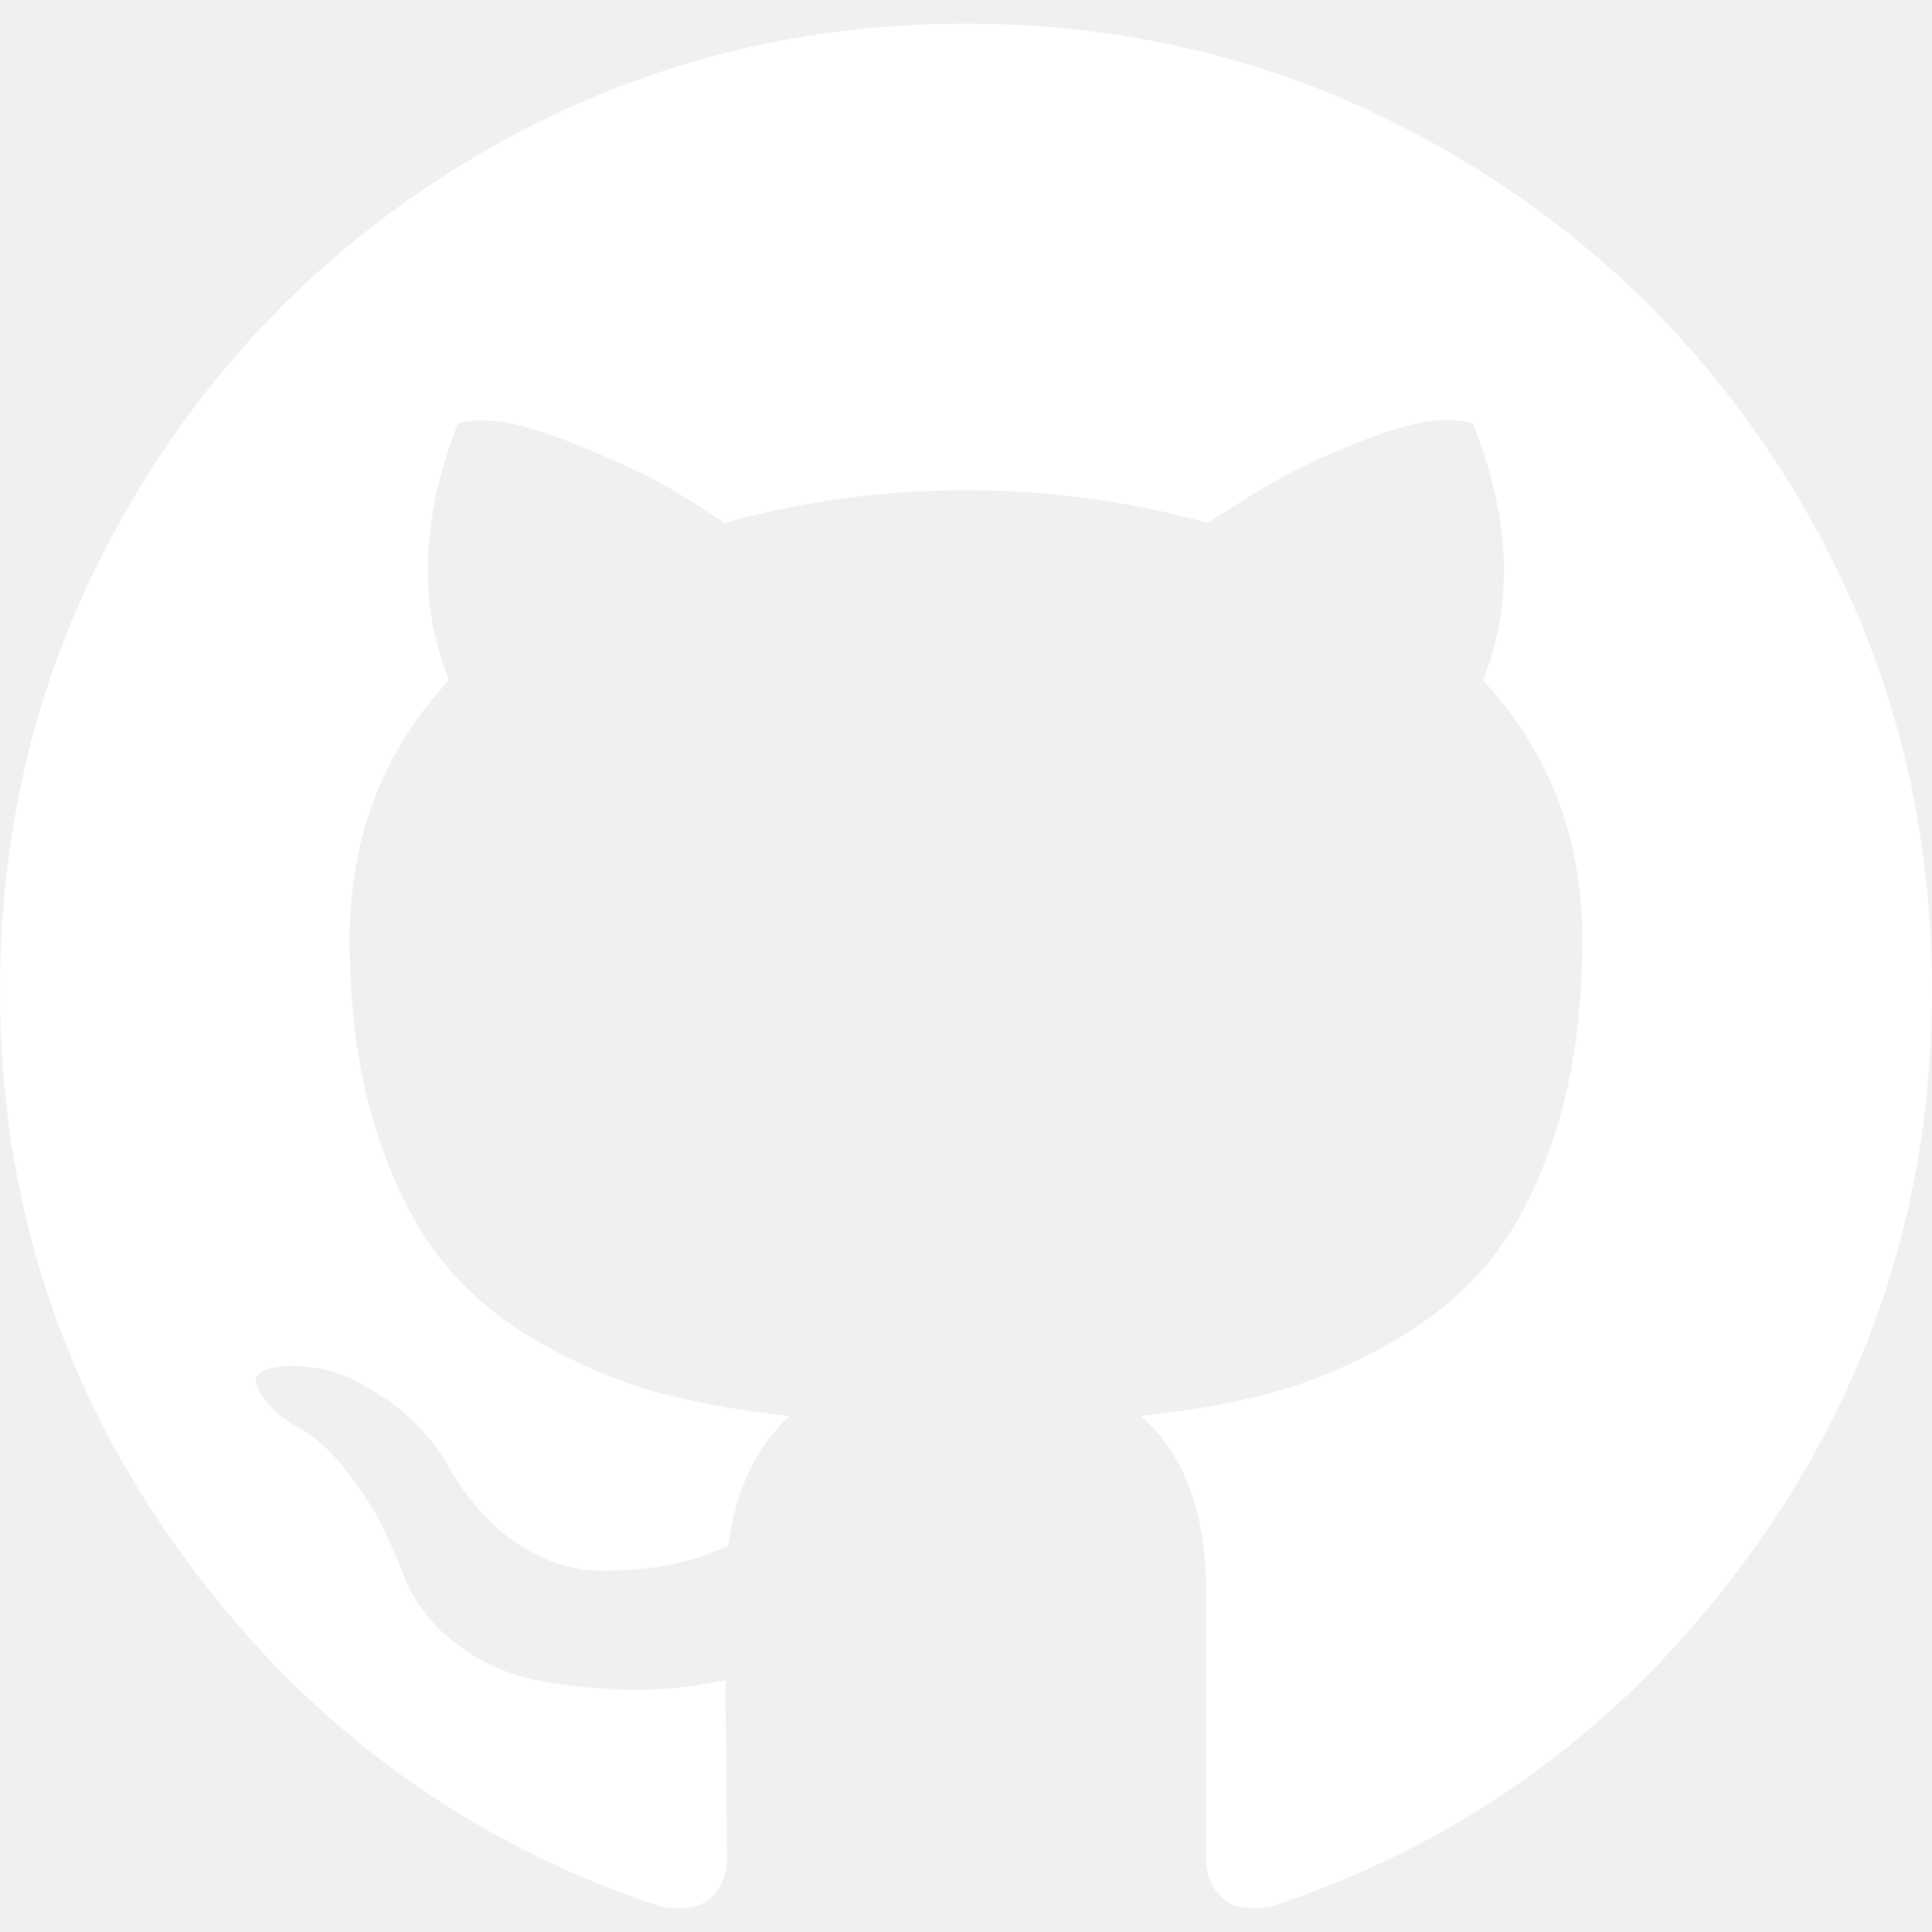
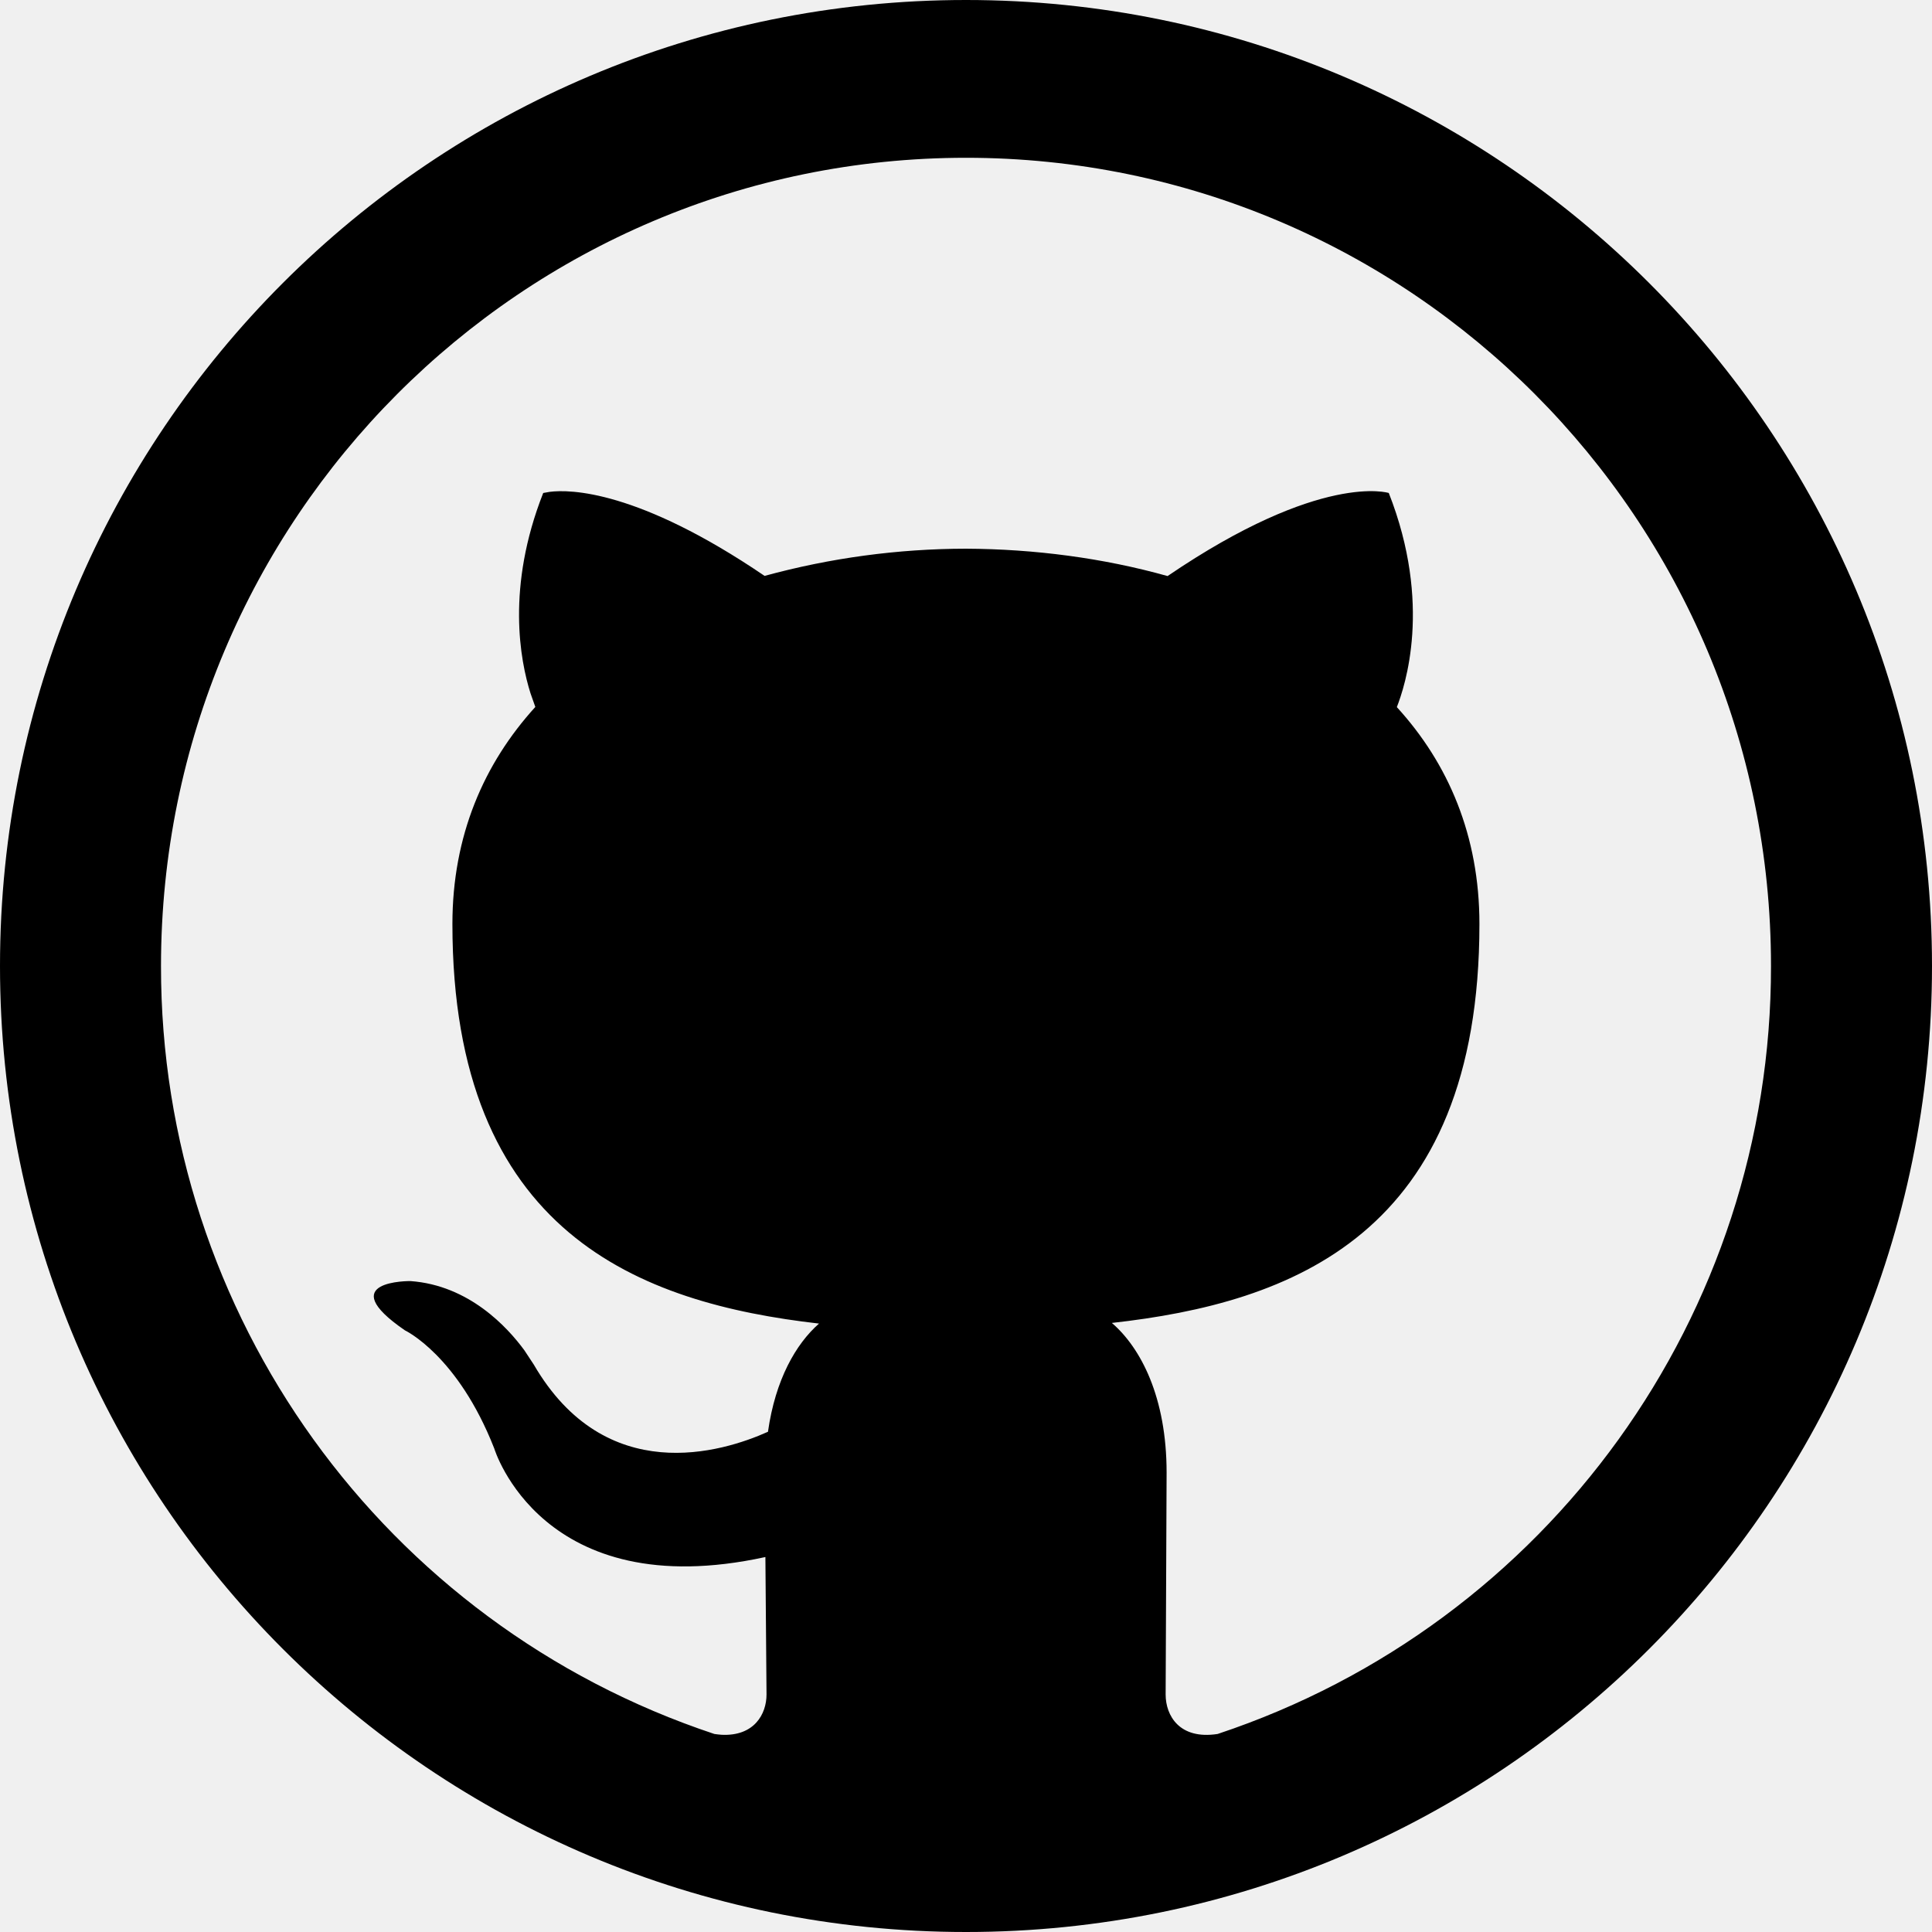
- <svg xmlns="http://www.w3.org/2000/svg" version="1.1" width="512" height="512" x="0" y="0" viewBox="0 0 438.549 438.549" style="enable-background:new 0 0 512 512" xml:space="preserve" class="">
-   <g>
-     <g>
-       <path d="M409.132,114.573c-19.608-33.596-46.205-60.194-79.798-79.8C295.736,15.166,259.057,5.365,219.271,5.365   c-39.781,0-76.472,9.804-110.063,29.408c-33.596,19.605-60.192,46.204-79.8,79.8C9.803,148.168,0,184.854,0,224.63   c0,47.78,13.94,90.745,41.827,128.906c27.884,38.164,63.906,64.572,108.063,79.227c5.14,0.954,8.945,0.283,11.419-1.996   c2.475-2.282,3.711-5.14,3.711-8.562c0-0.571-0.049-5.708-0.144-15.417c-0.098-9.709-0.144-18.179-0.144-25.406l-6.567,1.136   c-4.187,0.767-9.469,1.092-15.846,1c-6.374-0.089-12.991-0.757-19.842-1.999c-6.854-1.231-13.229-4.086-19.13-8.559   c-5.898-4.473-10.085-10.328-12.56-17.556l-2.855-6.57c-1.903-4.374-4.899-9.233-8.992-14.559   c-4.093-5.331-8.232-8.945-12.419-10.848l-1.999-1.431c-1.332-0.951-2.568-2.098-3.711-3.429c-1.142-1.331-1.997-2.663-2.568-3.997   c-0.572-1.335-0.098-2.43,1.427-3.289c1.525-0.859,4.281-1.276,8.28-1.276l5.708,0.853c3.807,0.763,8.516,3.042,14.133,6.851   c5.614,3.806,10.229,8.754,13.846,14.842c4.38,7.806,9.657,13.754,15.846,17.847c6.184,4.093,12.419,6.136,18.699,6.136   c6.28,0,11.704-0.476,16.274-1.423c4.565-0.952,8.848-2.383,12.847-4.285c1.713-12.758,6.377-22.559,13.988-29.41   c-10.848-1.14-20.601-2.857-29.264-5.14c-8.658-2.286-17.605-5.996-26.835-11.14c-9.235-5.137-16.896-11.516-22.985-19.126   c-6.09-7.614-11.088-17.61-14.987-29.979c-3.901-12.374-5.852-26.648-5.852-42.826c0-23.035,7.52-42.637,22.557-58.817   c-7.044-17.318-6.379-36.732,1.997-58.24c5.52-1.715,13.706-0.428,24.554,3.853c10.85,4.283,18.794,7.952,23.84,10.994   c5.046,3.041,9.089,5.618,12.135,7.708c17.705-4.947,35.976-7.421,54.818-7.421s37.117,2.474,54.823,7.421l10.849-6.849   c7.419-4.57,16.18-8.758,26.262-12.565c10.088-3.805,17.802-4.853,23.134-3.138c8.562,21.509,9.325,40.922,2.279,58.24   c15.036,16.18,22.559,35.787,22.559,58.817c0,16.178-1.958,30.497-5.853,42.966c-3.9,12.471-8.941,22.457-15.125,29.979   c-6.191,7.521-13.901,13.85-23.131,18.986c-9.232,5.14-18.182,8.85-26.84,11.136c-8.662,2.286-18.415,4.004-29.263,5.146   c9.894,8.562,14.842,22.077,14.842,40.539v60.237c0,3.422,1.19,6.279,3.572,8.562c2.379,2.279,6.136,2.95,11.276,1.995   c44.163-14.653,80.185-41.062,108.068-79.226c27.88-38.161,41.825-81.126,41.825-128.906   C438.536,184.851,428.728,148.168,409.132,114.573z" fill="#ffffff" data-original="#000000" style="" class="" />
-     </g>
-     <g>
- </g>
-     <g>
- </g>
-     <g>
- </g>
-     <g>
- </g>
-     <g>
- </g>
-     <g>
- </g>
-     <g>
- </g>
-     <g>
- </g>
-     <g>
- </g>
-     <g>
- </g>
-     <g>
- </g>
-     <g>
- </g>
-     <g>
- </g>
-     <g>
- </g>
-     <g>
- </g>
-   </g>
+ <svg xmlns="http://www.w3.org/2000/svg" width="12" height="12" focusable="false" viewBox="0 0 12 12">
+   <path fill="currentColor" d="M6 0a6 6 0 110 12A6 6 0 016 0zm0 .98C3.243.98 1 3.223 1 6a5.02 5.02 0 003.437 4.77.594.594 0 00.045.005c.203.01.279-.129.279-.25l-.007-.854c-1.39.303-1.684-.674-1.684-.674-.227-.58-.555-.734-.555-.734-.454-.312.034-.306.034-.306.365.026.604.288.708.43l.058.088c.446.767 1.17.546 1.455.418.046-.325.174-.546.317-.672-1.11-.127-2.277-.558-2.277-2.482 0-.548.195-.996.515-1.348l-.03-.085c-.064-.203-.152-.658.079-1.244l.04-.007c.124-.016.548-.013 1.335.522A4.77 4.77 0 016 3.408c.425.002.853.058 1.252.17.955-.65 1.374-.516 1.374-.516.272.692.1 1.202.05 1.33.32.35.513.799.513 1.347 0 1.93-1.169 2.354-2.283 2.478.18.155.34.462.34.93l-.006 1.378c0 .13.085.282.323.245A5.02 5.02 0 0011 6C11 3.223 8.757.98 6 .98z" />
</svg>
